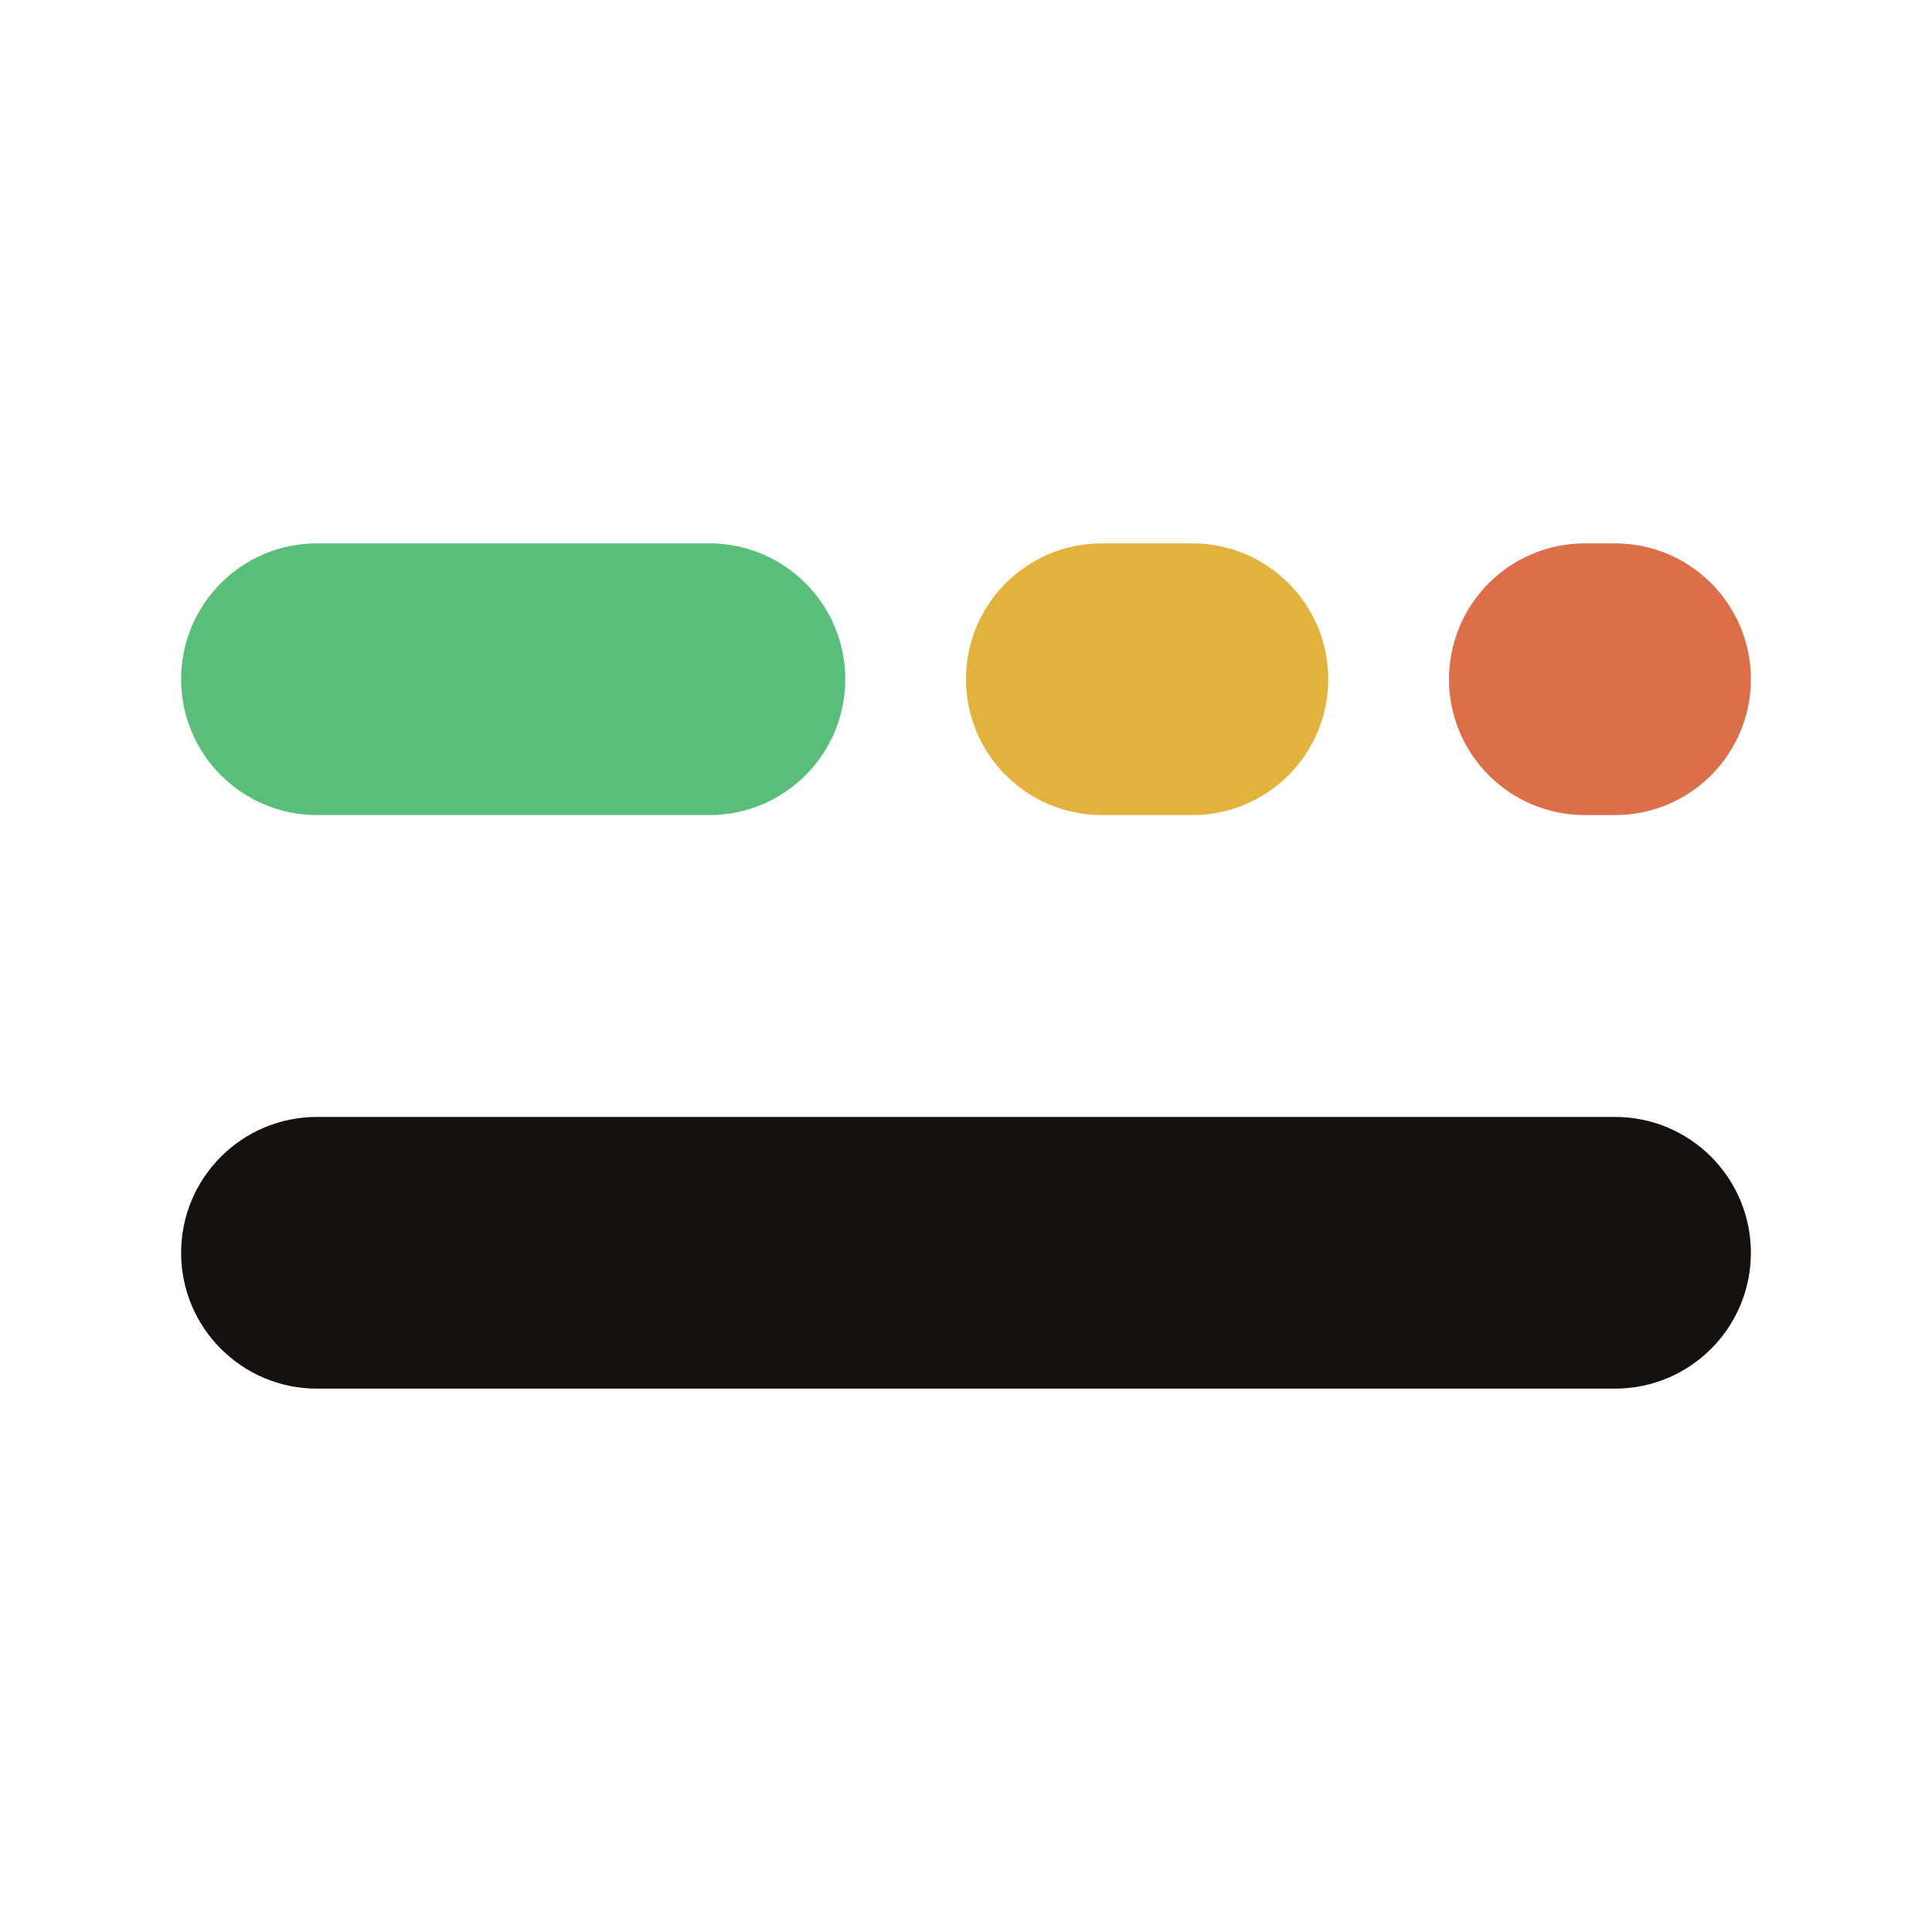
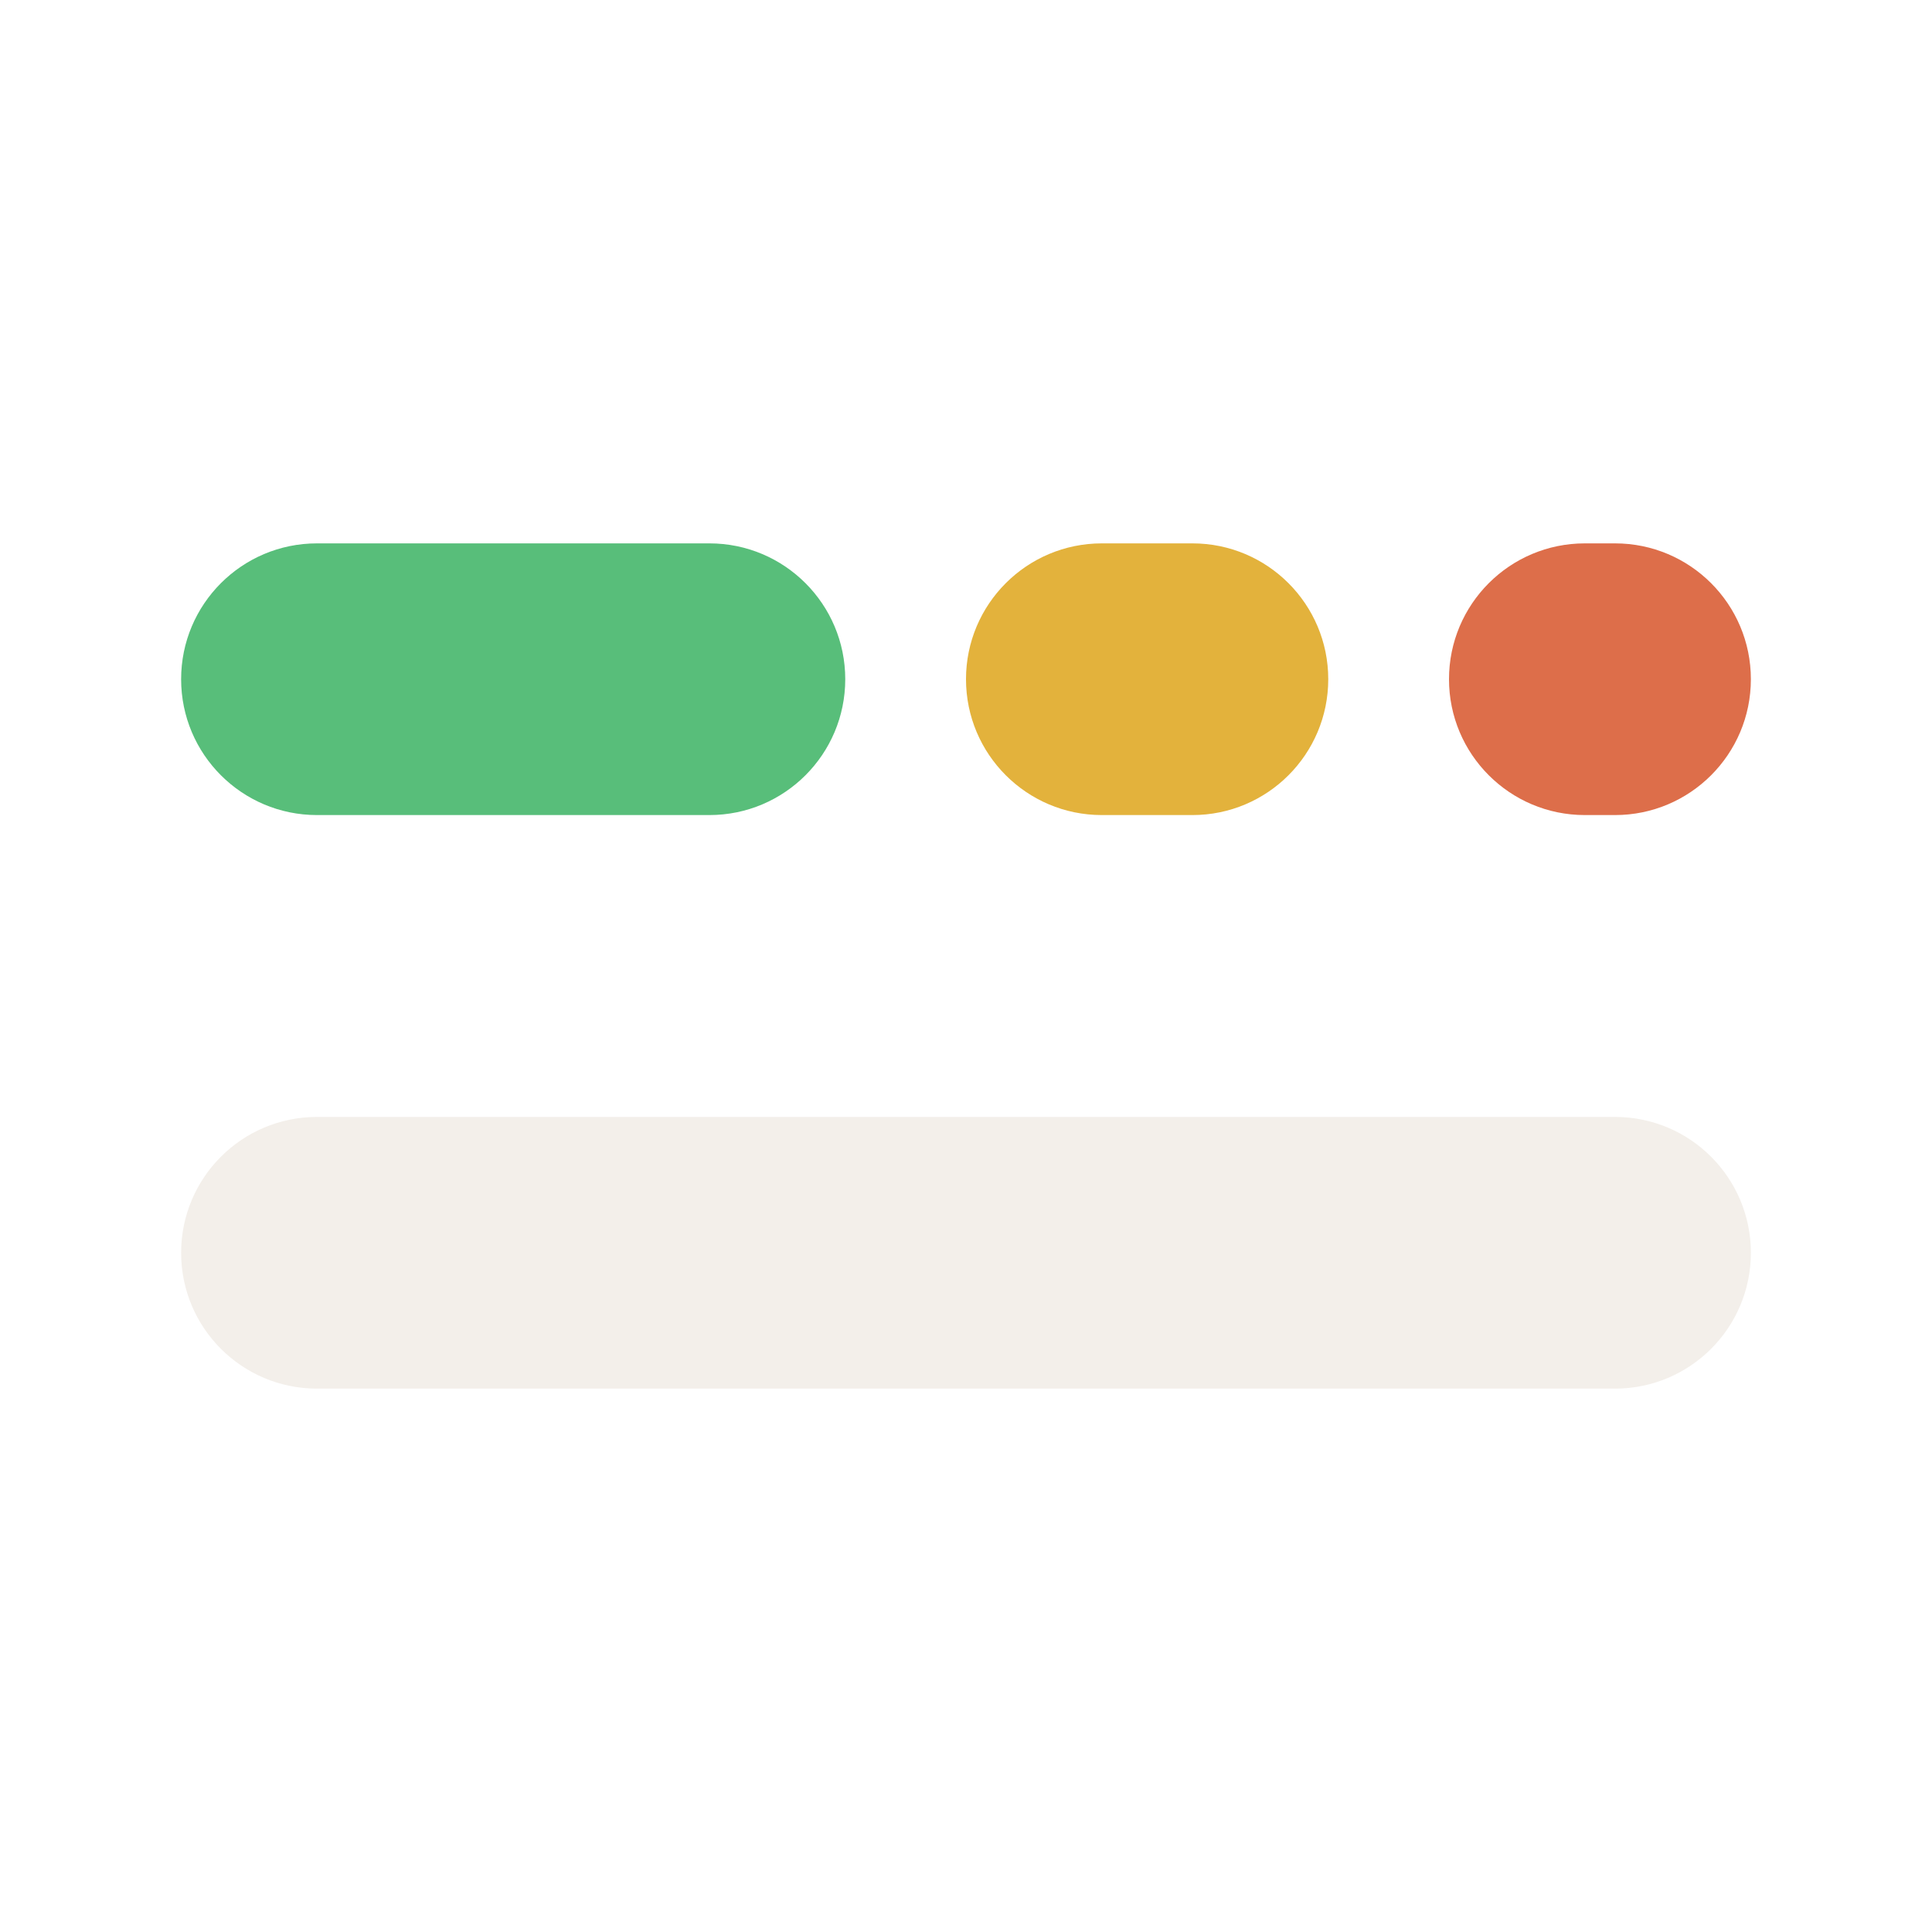
- <svg xmlns="http://www.w3.org/2000/svg" viewBox="0 0 64 64" width="64" height="64" fill="none" color="#14110F">
+ <svg xmlns="http://www.w3.org/2000/svg" viewBox="0 0 64 64" width="64" height="64" fill="none">
  <rect x="6" y="18" width="22" height="9" rx="4.5" fill="#58BE7A" />
  <rect x="32" y="18" width="12" height="9" rx="4.5" fill="#E3B23C" />
  <rect x="48" y="18" width="10" height="9" rx="4.5" fill="#DD6E4A" />
-   <rect x="6" y="37" width="52" height="9" rx="4.5" fill="currentColor" />
+   <rect x="6" y="37" width="52" height="9" rx="4.5" fill="#F3EFEA" />
</svg>
